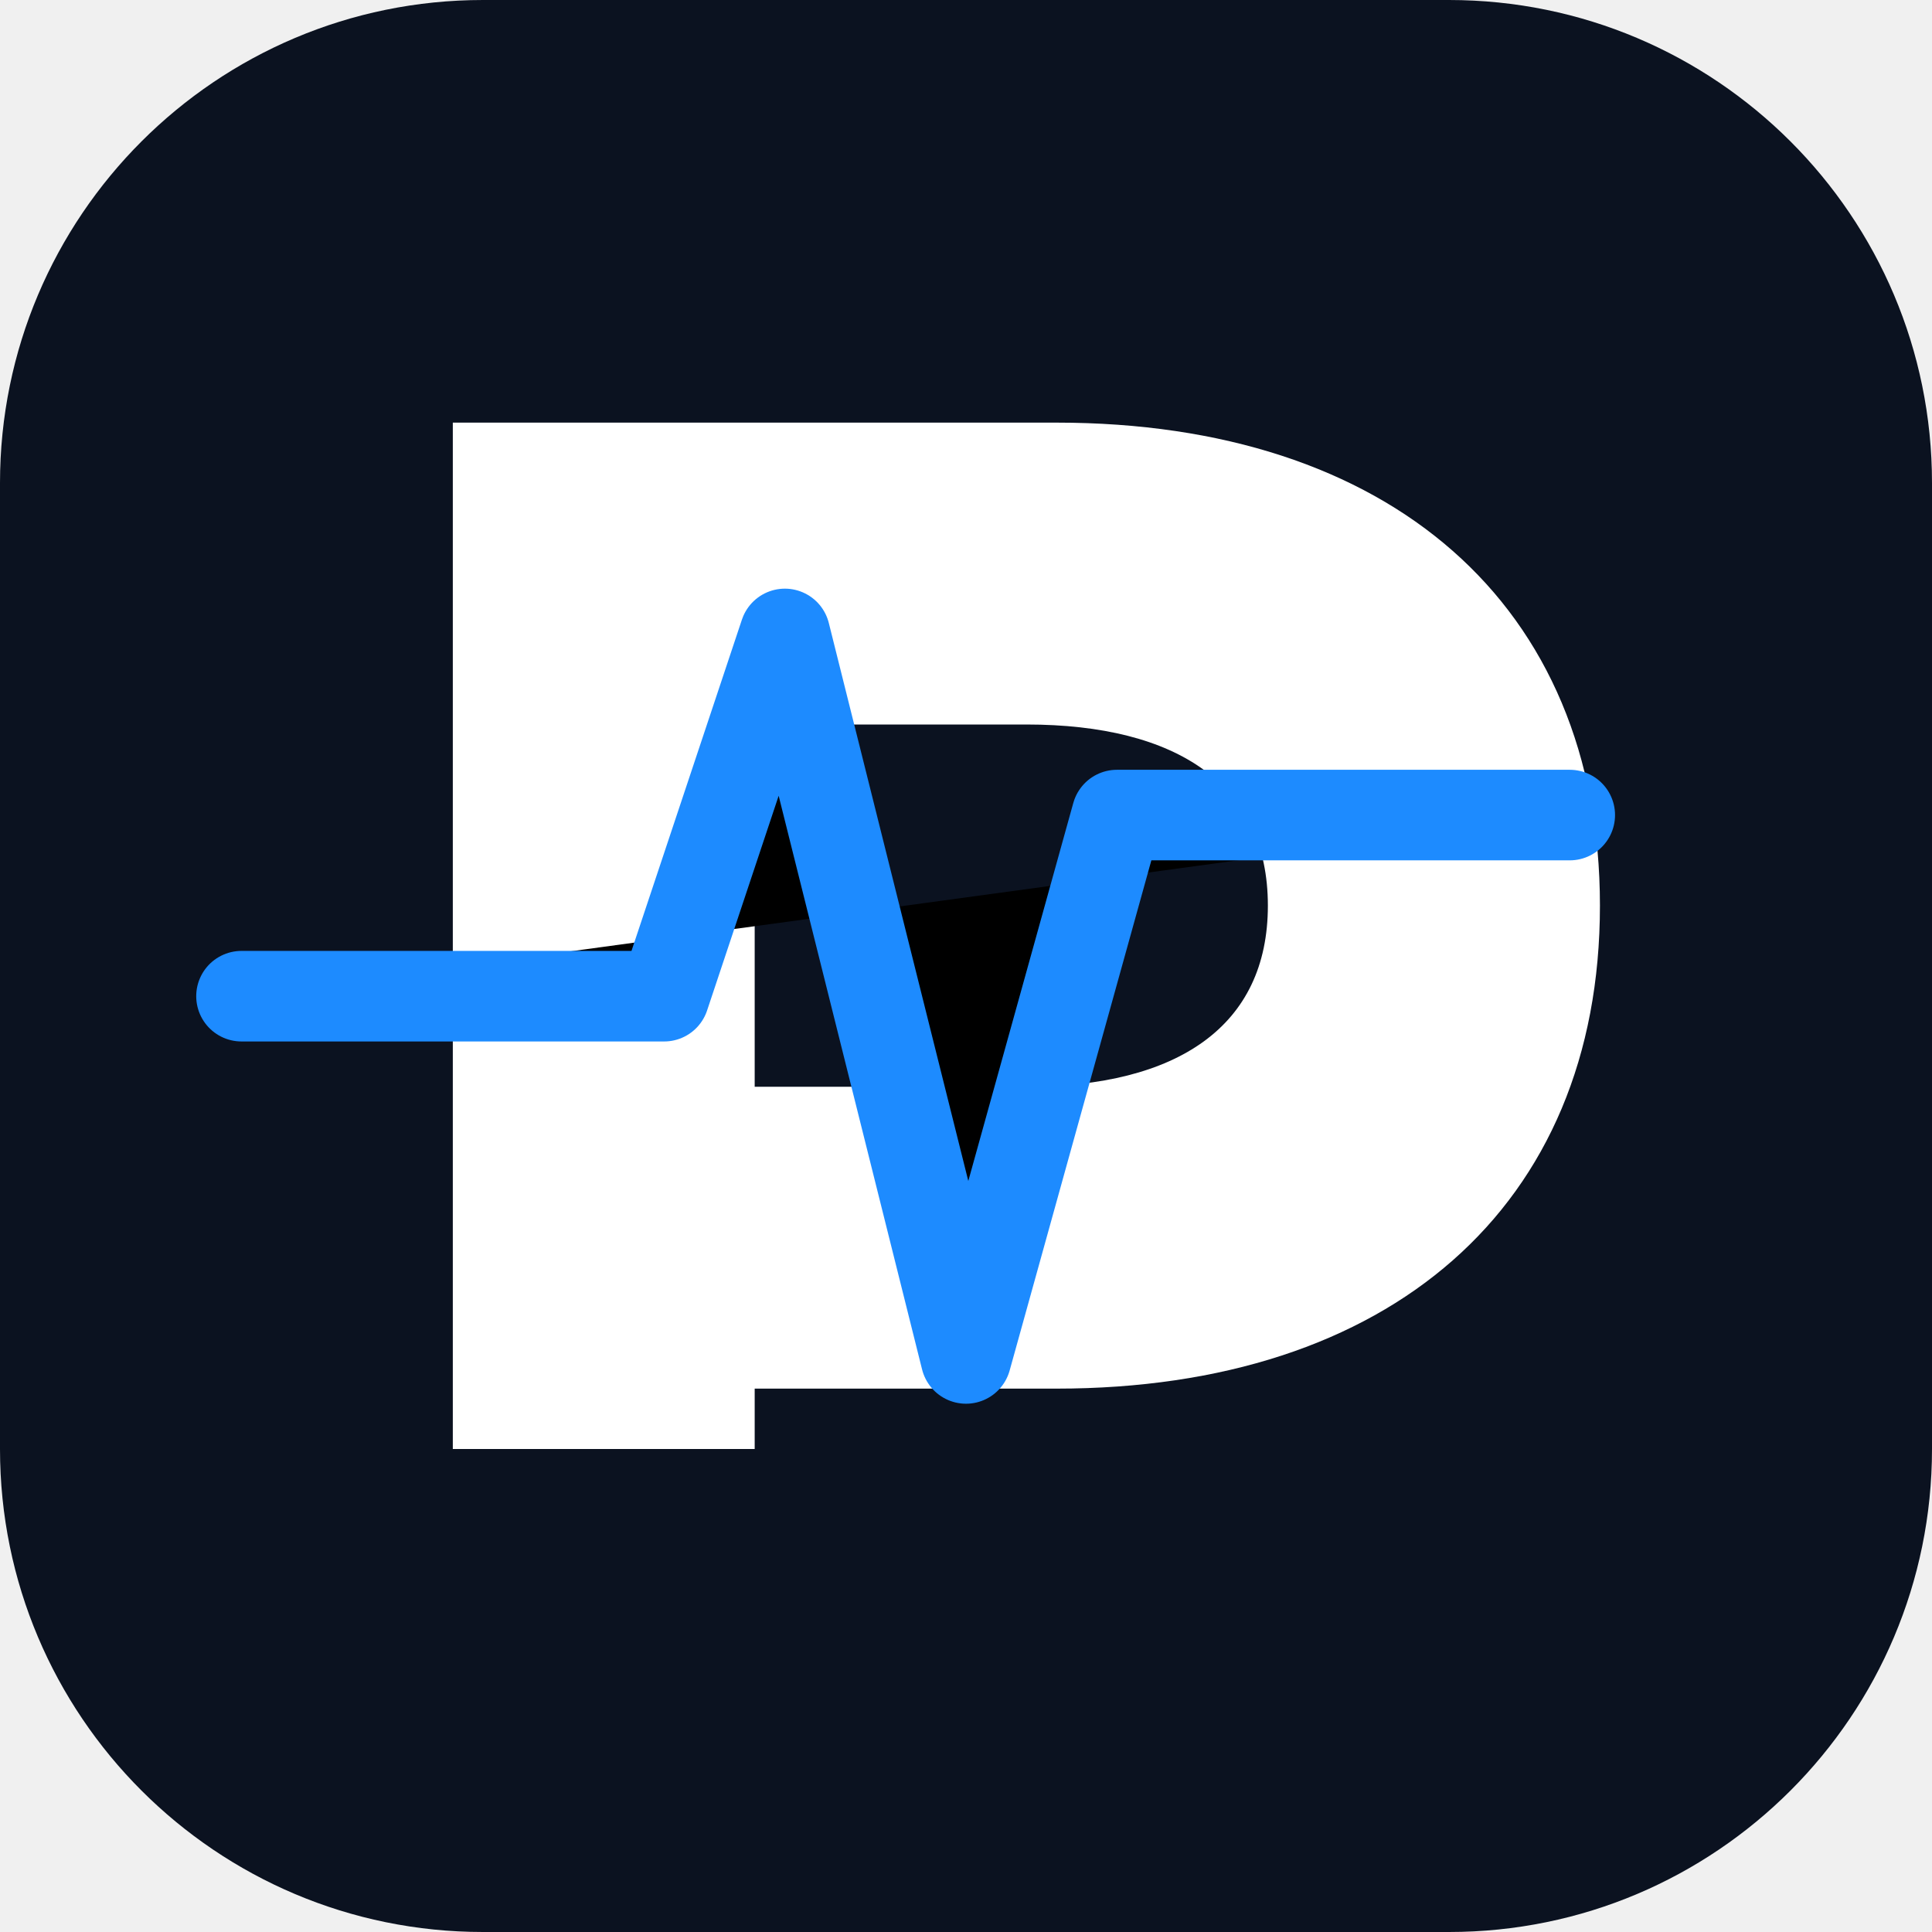
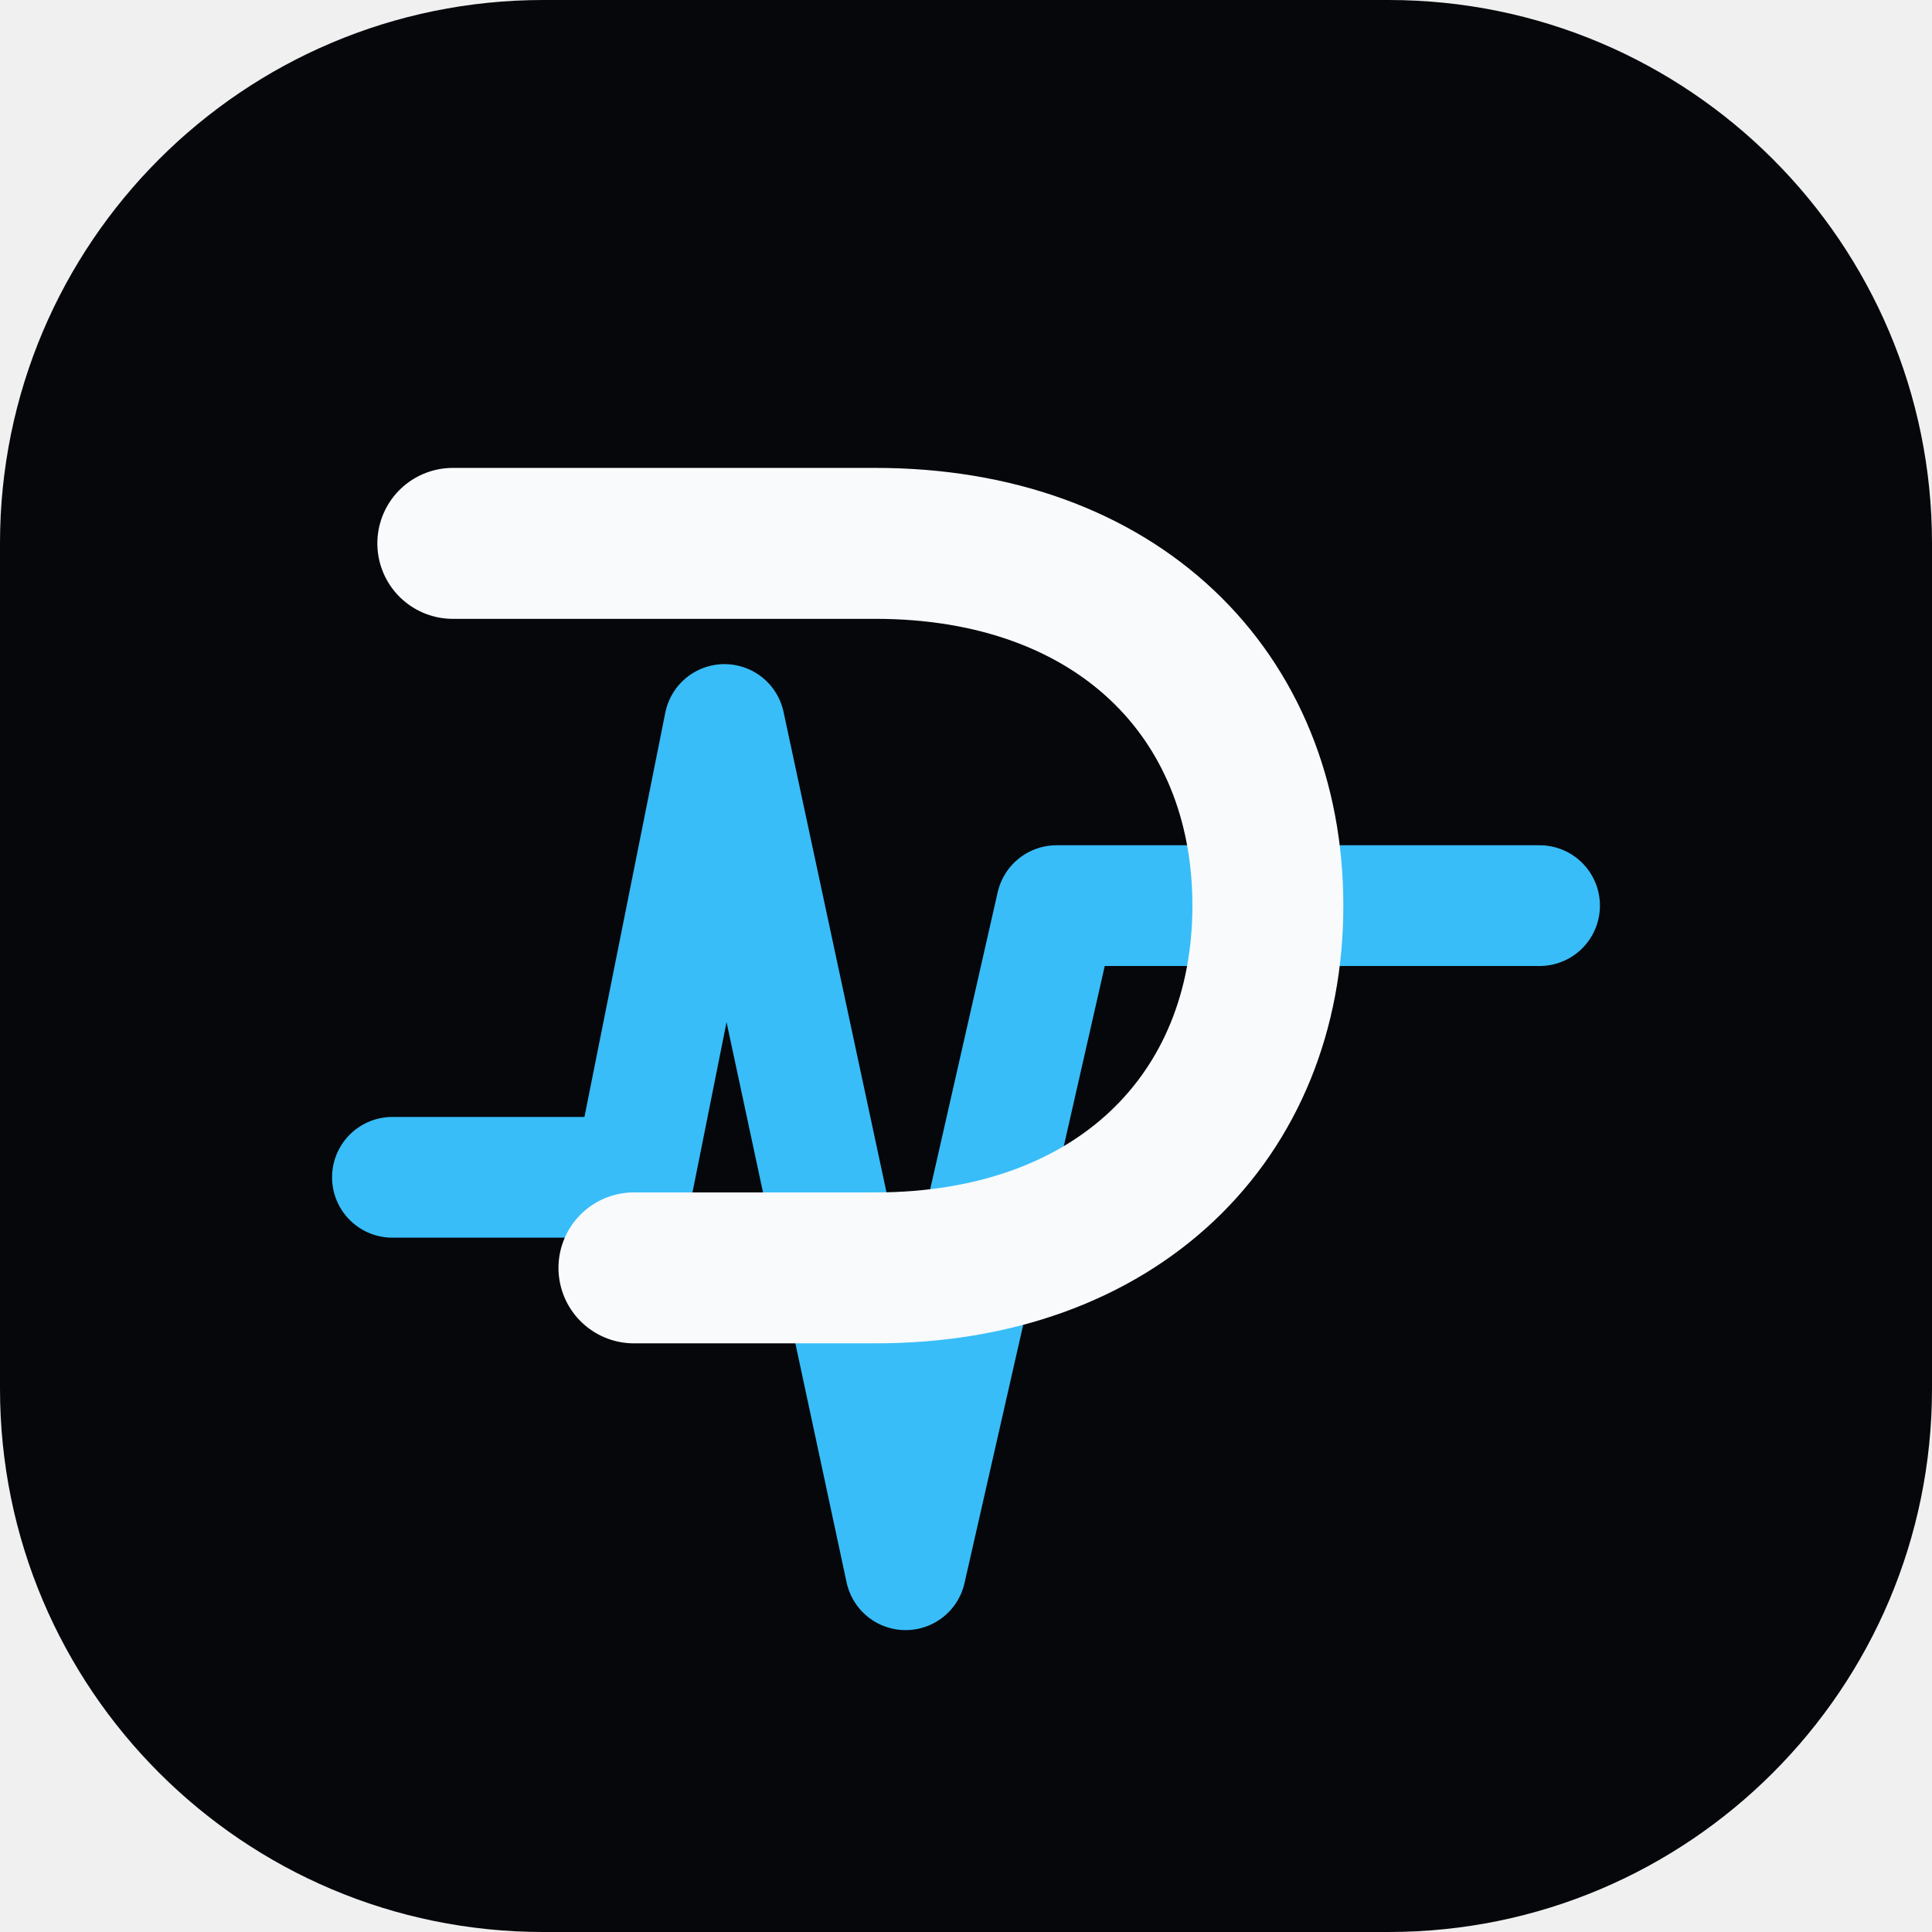
- <svg xmlns="http://www.w3.org/2000/svg" width="64" height="64" viewBox="0 0 64 64">
-   <rect width="64" height="64" rx="16" fill="#0B1220" />
-   <path d="M15 48V14h20c11 0 18 6 18 16s-7 16-18 16H25v2H15Zm10-12h9c5 0 8-2 8-6s-3-6-8-6h-9v12Z" fill="#fff" />
-   <path d="M8 33h14l4-12 6 24 5-18h15" stroke="#1D8BFF" stroke-width="3" stroke-linecap="round" stroke-linejoin="round" />
+ <svg xmlns="http://www.w3.org/2000/svg" viewBox="0 0 64 64">
+   <rect width="64" height="64" rx="18" fill="#05070b" />
+   <path d="M13 39h8l3-15 6 28 5-22h16" fill="none" stroke="#38bdf8" stroke-width="4" stroke-linecap="round" stroke-linejoin="round" />
+   <path d="M15 18h14c8 0 13 5 13 12s-5 12-13 12h-8" fill="none" stroke="#f8fafc" stroke-width="5" stroke-linecap="round" />
</svg>
